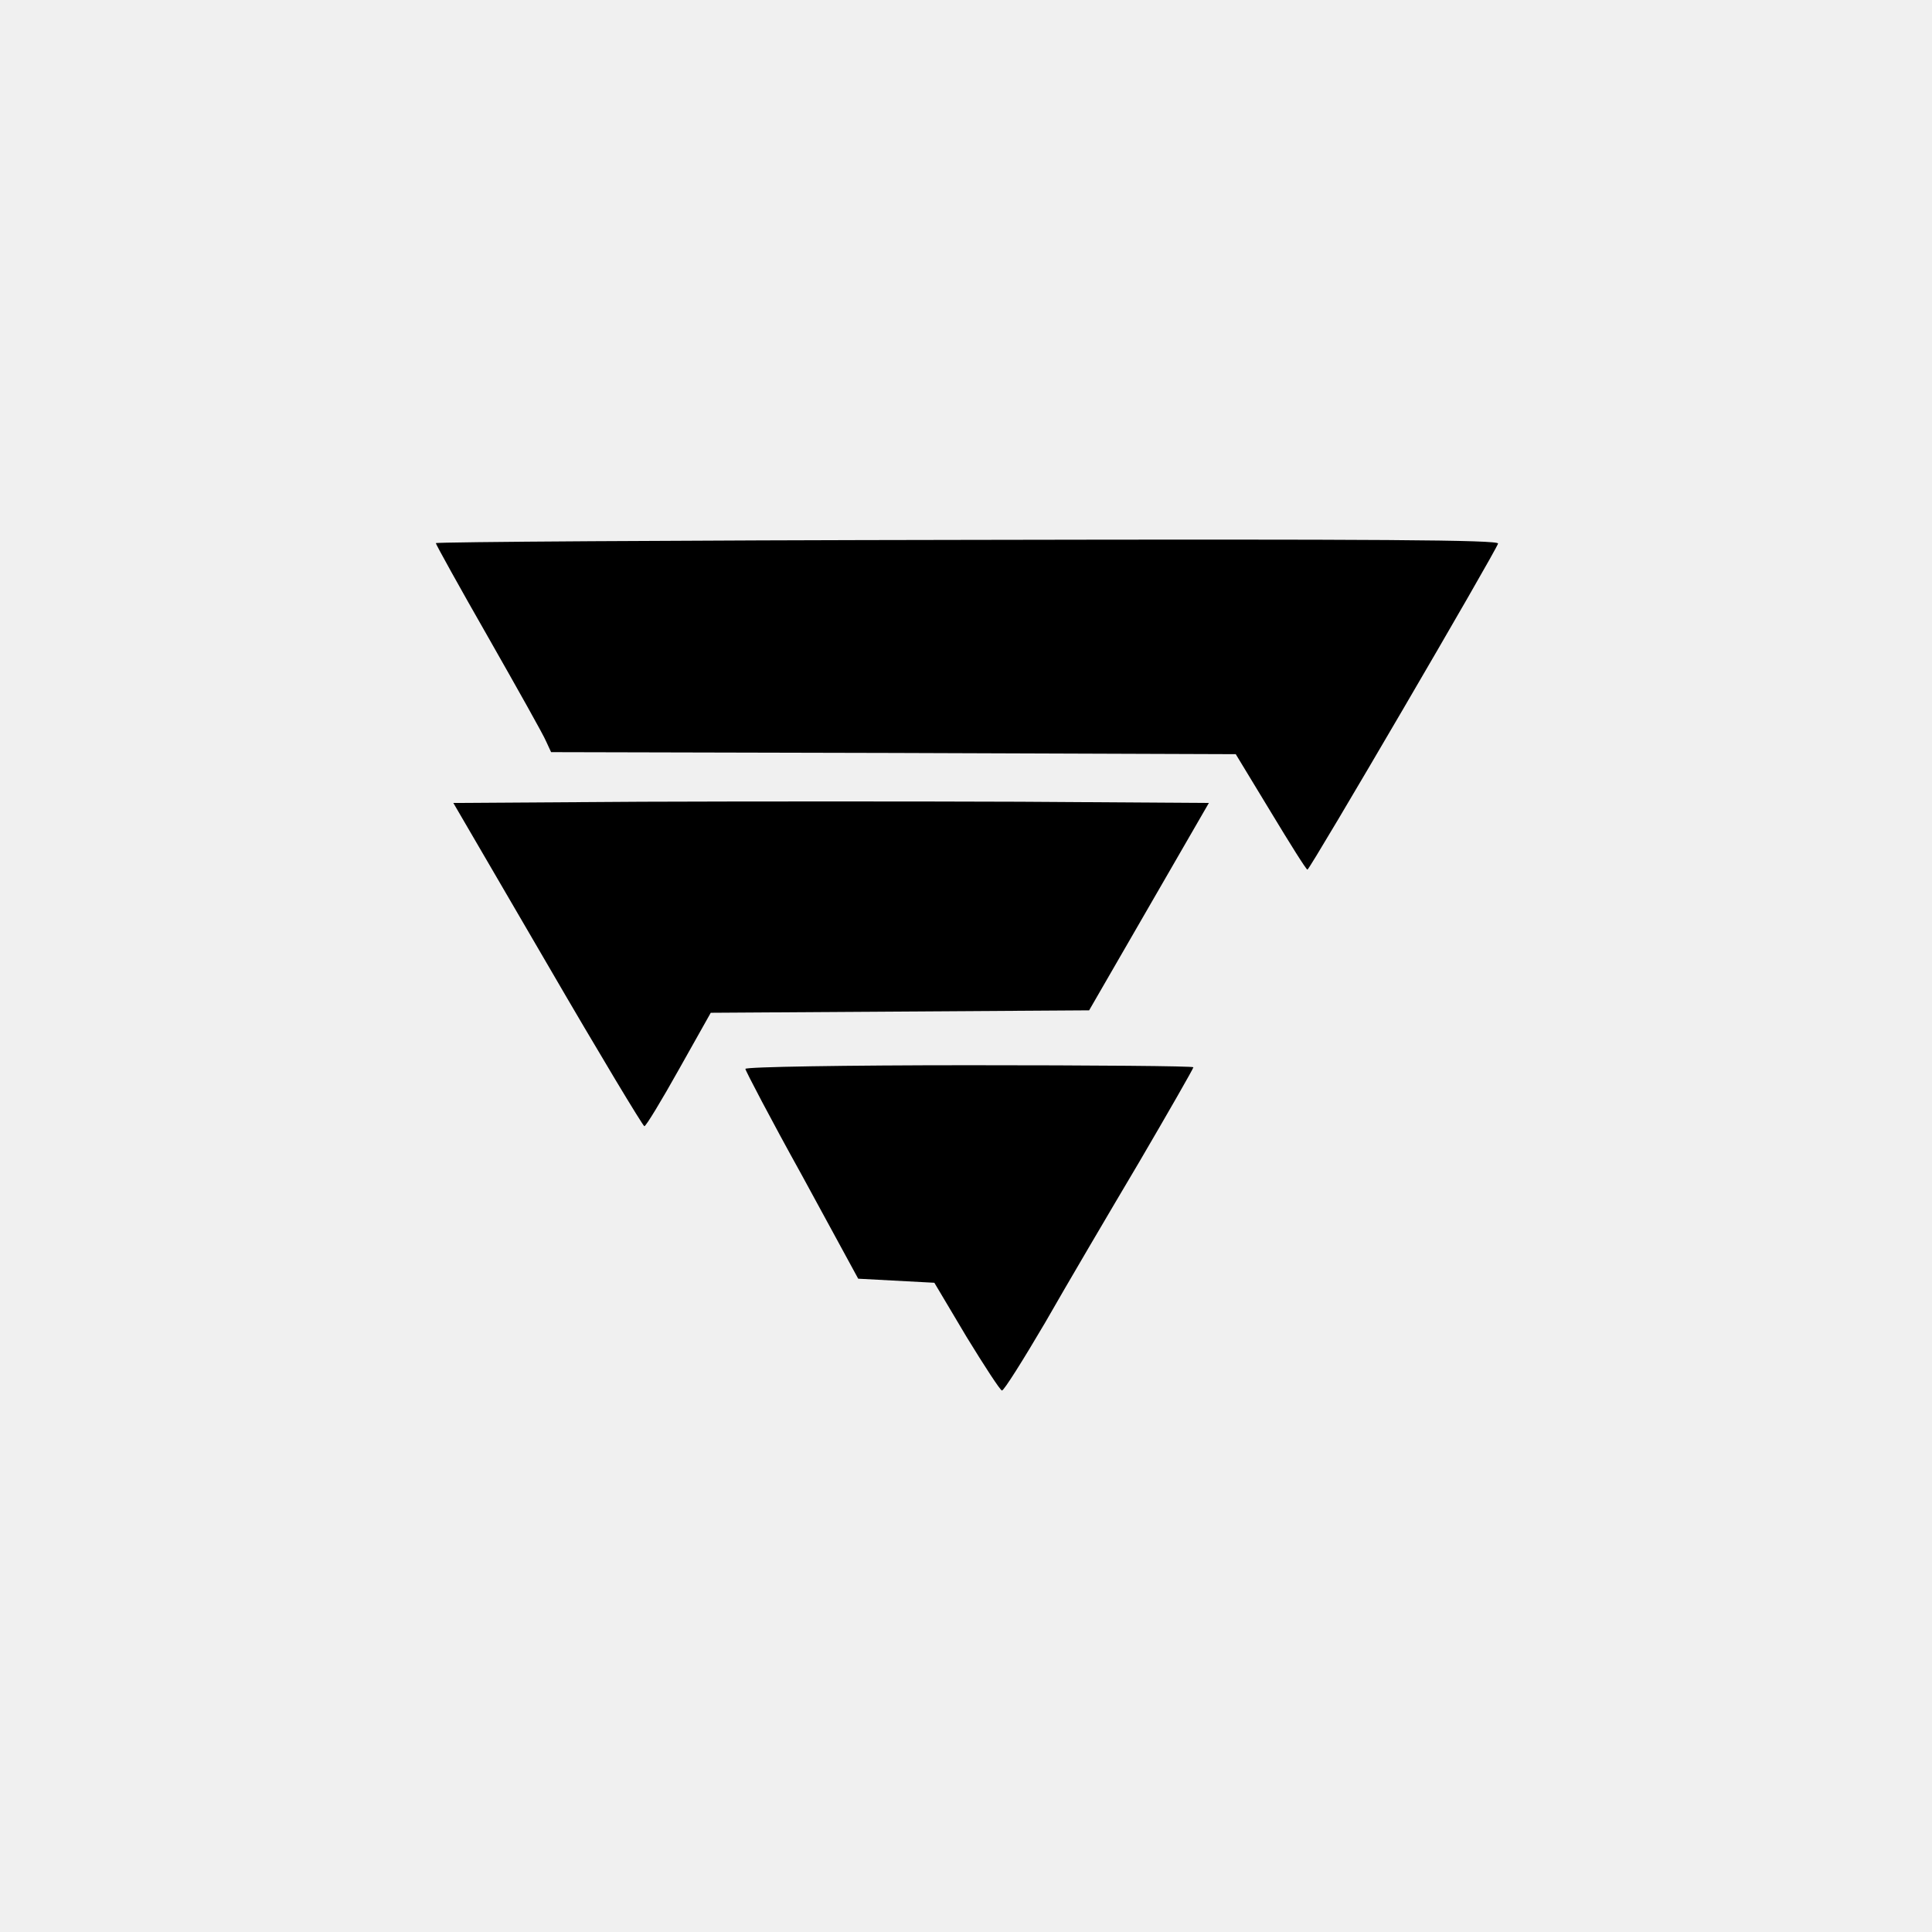
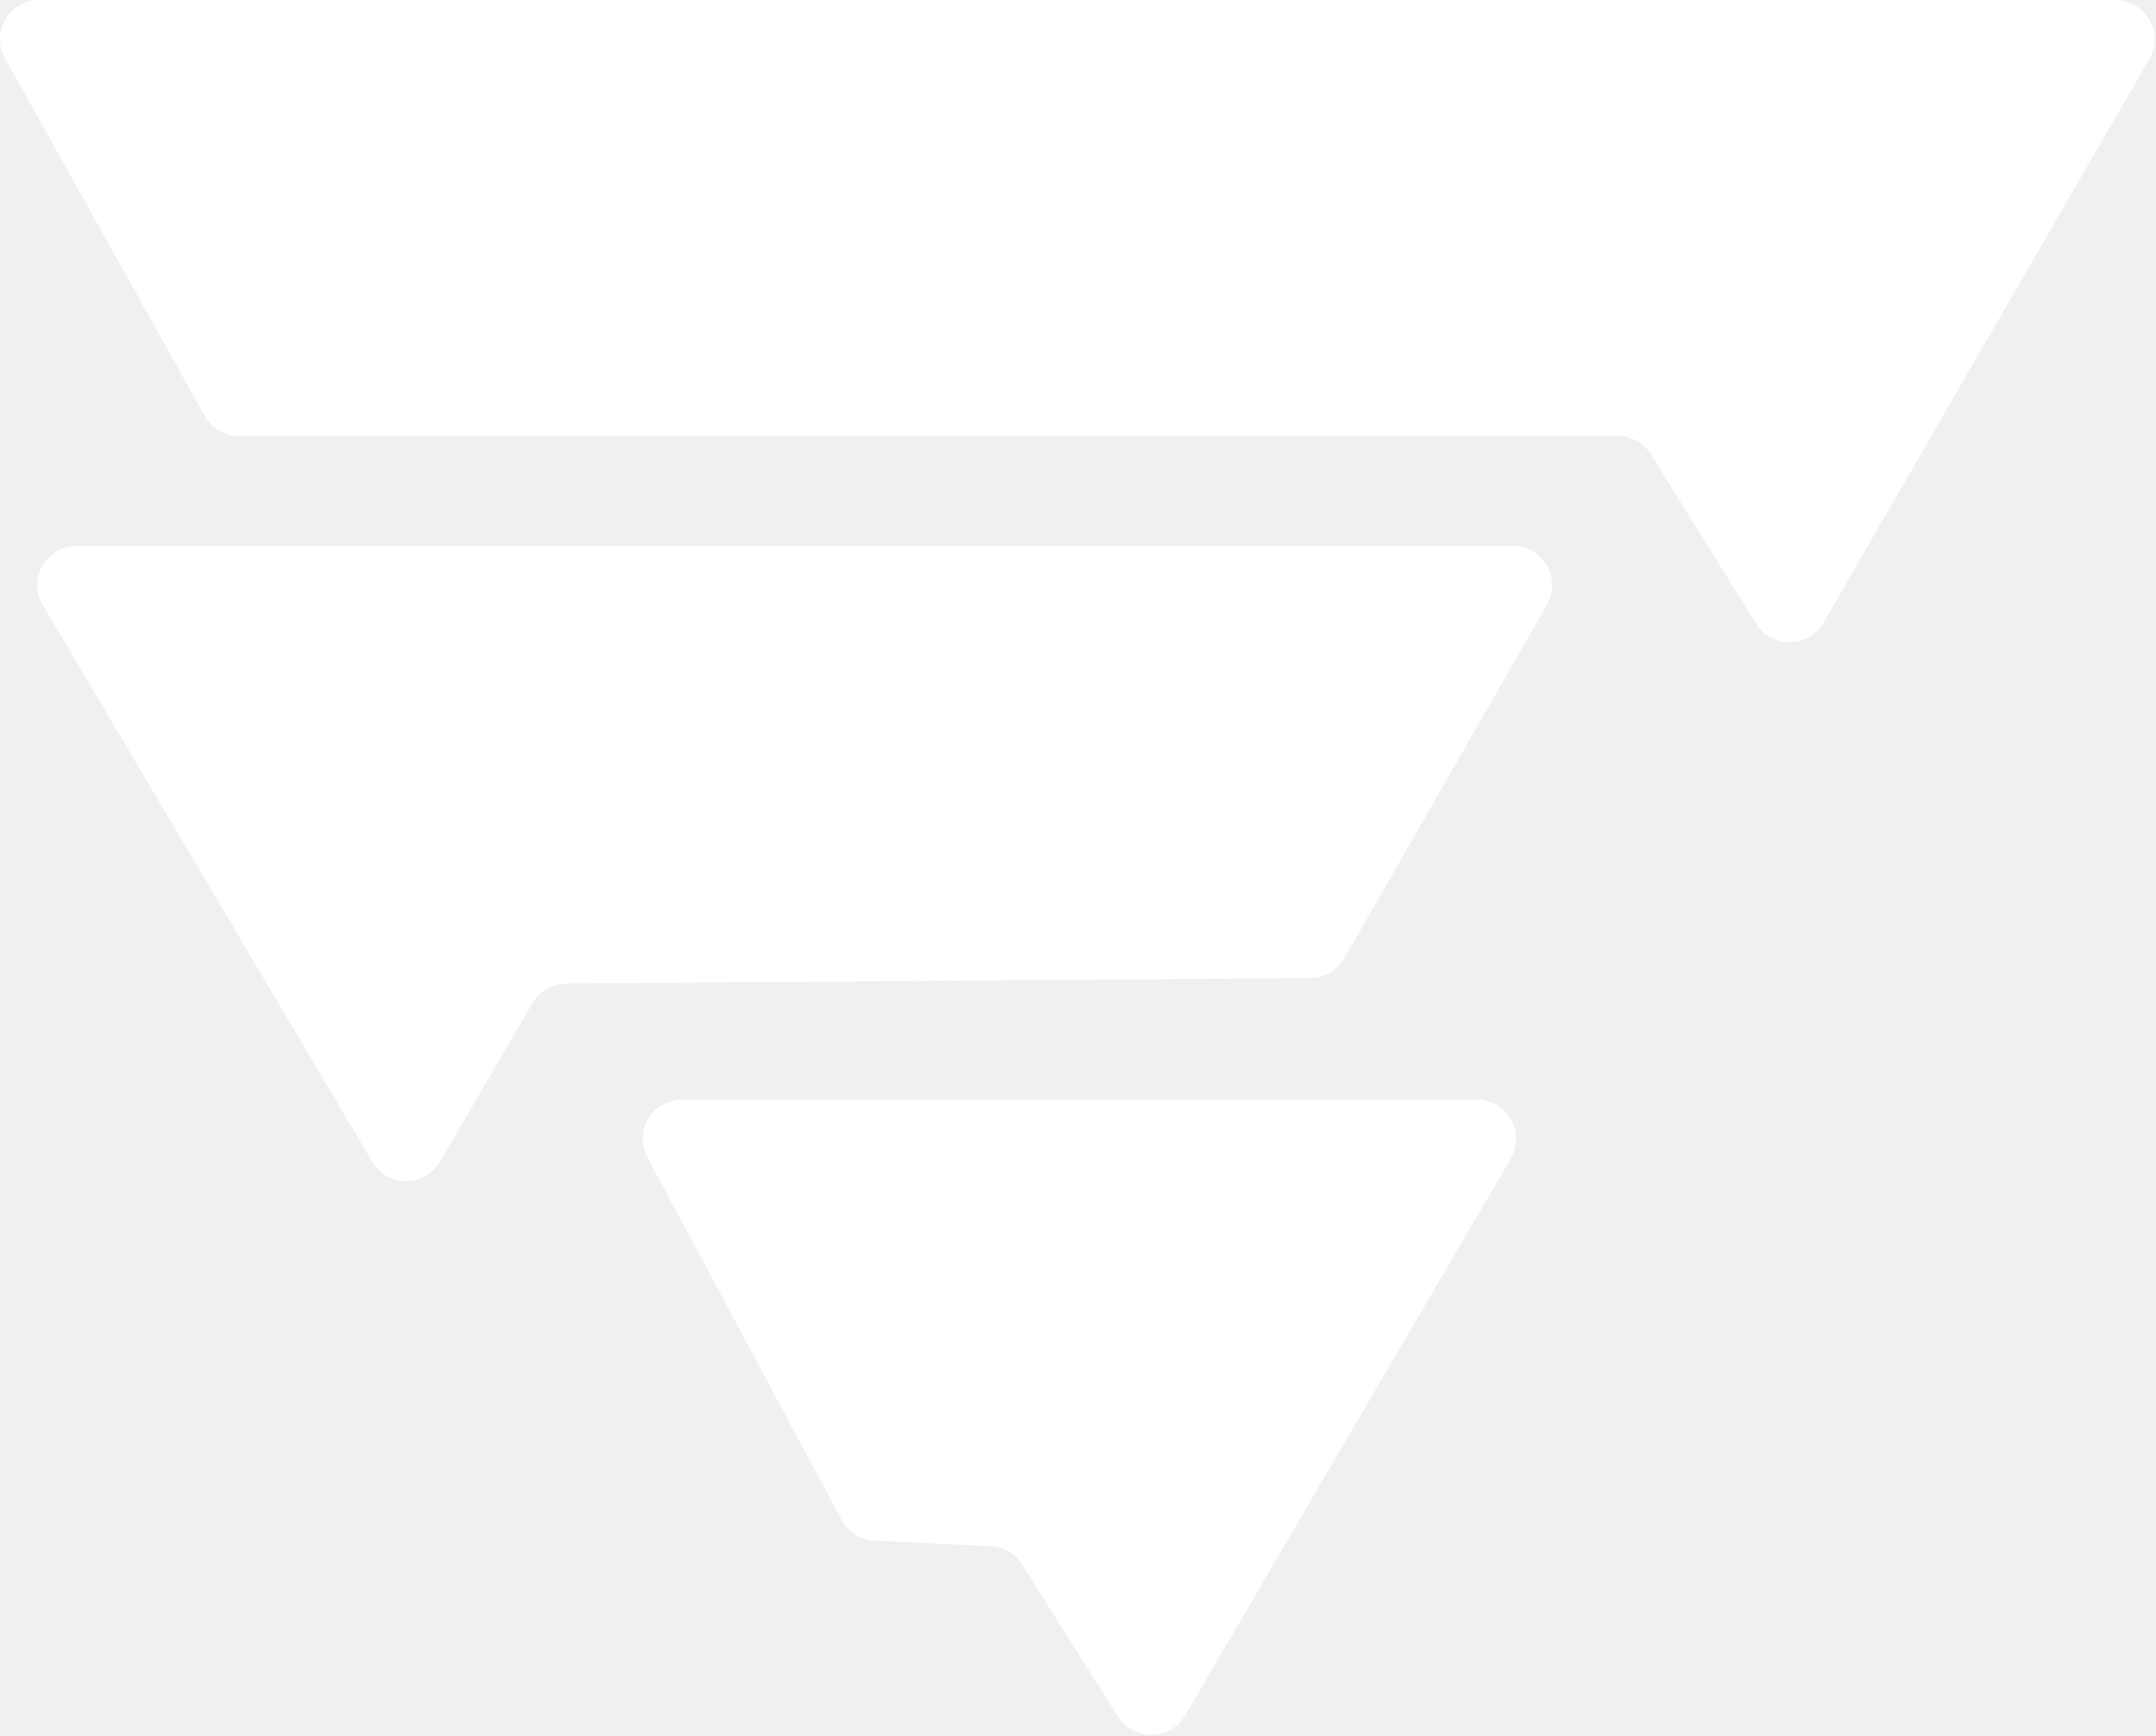
- <svg xmlns="http://www.w3.org/2000/svg" width="1024" height="1024" viewBox="0 0 1024 1024" fill="none">
-   <path d="M512.283 708.553L495.229 679.89L454.861 677.735L425.07 622.995C408.448 593.039 395.064 567.394 395.064 566.532C395.064 565.454 448.384 564.592 513.794 564.592C579.204 564.592 632.525 565.023 632.525 565.67C632.525 566.316 619.572 588.945 603.813 615.883C587.839 642.822 565.388 680.967 553.947 701.01C542.289 720.837 532.143 737 531.064 737C530.201 737 521.781 724.069 512.283 708.553Z" fill="black" />
-   <path d="M290.149 511.145L240.282 425.588L340.232 424.941C395.279 424.726 485.514 424.726 540.562 424.941L640.727 425.588L577.26 535.498L376.714 536.791L359.876 566.747C350.593 583.341 342.39 596.918 341.527 596.918C340.663 596.703 317.565 558.342 290.149 511.145Z" fill="black" />
-   <path d="M673.54 430.329L654.975 399.727L473.642 399.08L292.092 398.649L289.502 393.046C288.206 389.813 274.391 365.245 259.064 338.306C243.521 311.152 231 288.523 231 287.877C231 287.23 357.718 286.368 512.715 286.153C731.179 285.722 794.43 286.153 793.998 288.092C793.134 291.756 694.264 460.931 692.969 460.931C692.321 460.931 683.686 447.139 673.54 430.329Z" fill="black" />
+ <svg xmlns="http://www.w3.org/2000/svg" width="549" height="442" viewBox="0 0 549 442" fill="none">
+   <path d="M1.284 14.877C-2.439 8.211 2.379 0 10.014 0H538.644C546.344 0 551.155 8.338 547.302 15.004L464.325 158.554C460.545 165.093 451.157 165.242 447.172 158.825L420.409 115.725C418.584 112.787 415.371 111 411.913 111H60.843C57.22 111 53.88 109.04 52.113 105.876L1.284 14.877Z" fill="white" />
+   <path d="M10.907 154.093C6.962 147.427 11.767 139 19.513 139H385.223C392.906 139 397.719 147.303 393.901 153.97L342.331 244.013C340.562 247.101 337.286 249.016 333.728 249.043L144.169 250.458C140.639 250.484 137.384 252.369 135.606 255.419L112.05 295.799C108.205 302.39 98.693 302.42 94.806 295.854L10.907 154.093Z" fill="white" />
+   <path d="M164.862 294.722C161.293 288.061 166.119 280 173.676 280H376.042C383.765 280 388.573 288.382 384.675 295.048L301.778 436.801C297.993 443.273 288.695 443.432 284.691 437.093L260.248 398.392C258.51 395.639 255.539 393.904 252.287 393.744L222.625 392.279C219.119 392.106 215.961 390.107 214.303 387.013L164.862 294.722Z" fill="white" />
</svg>
